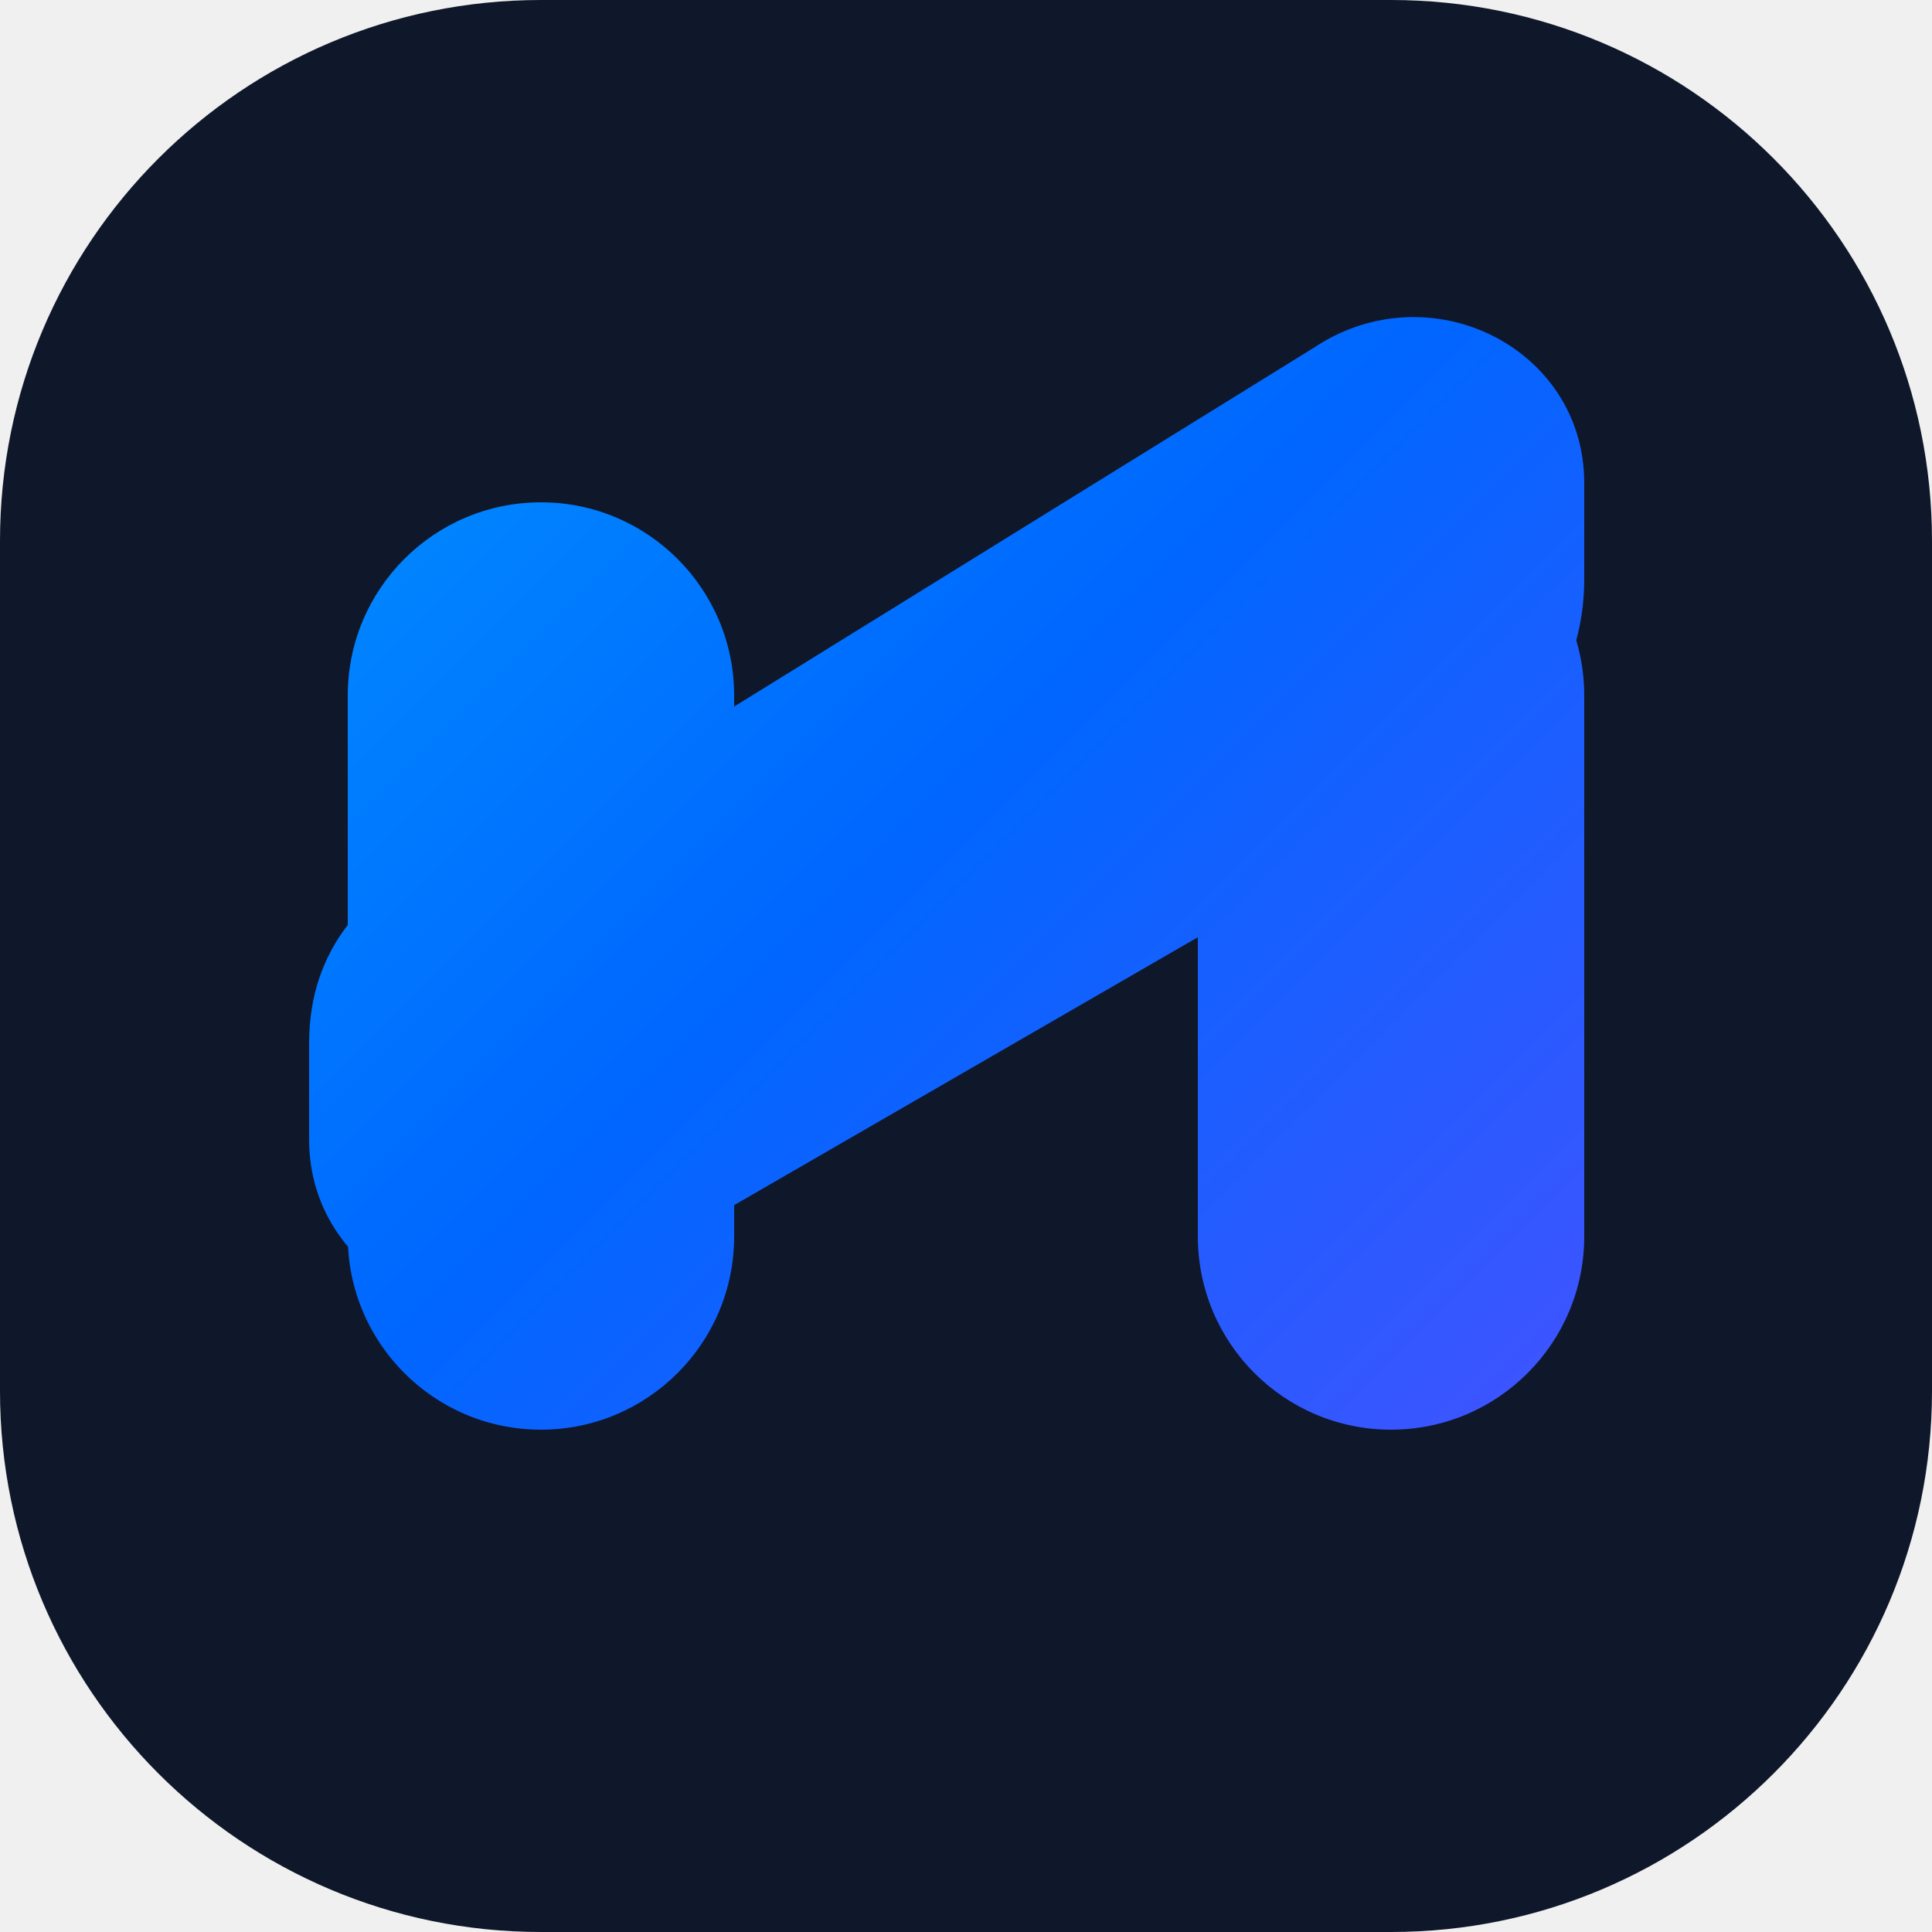
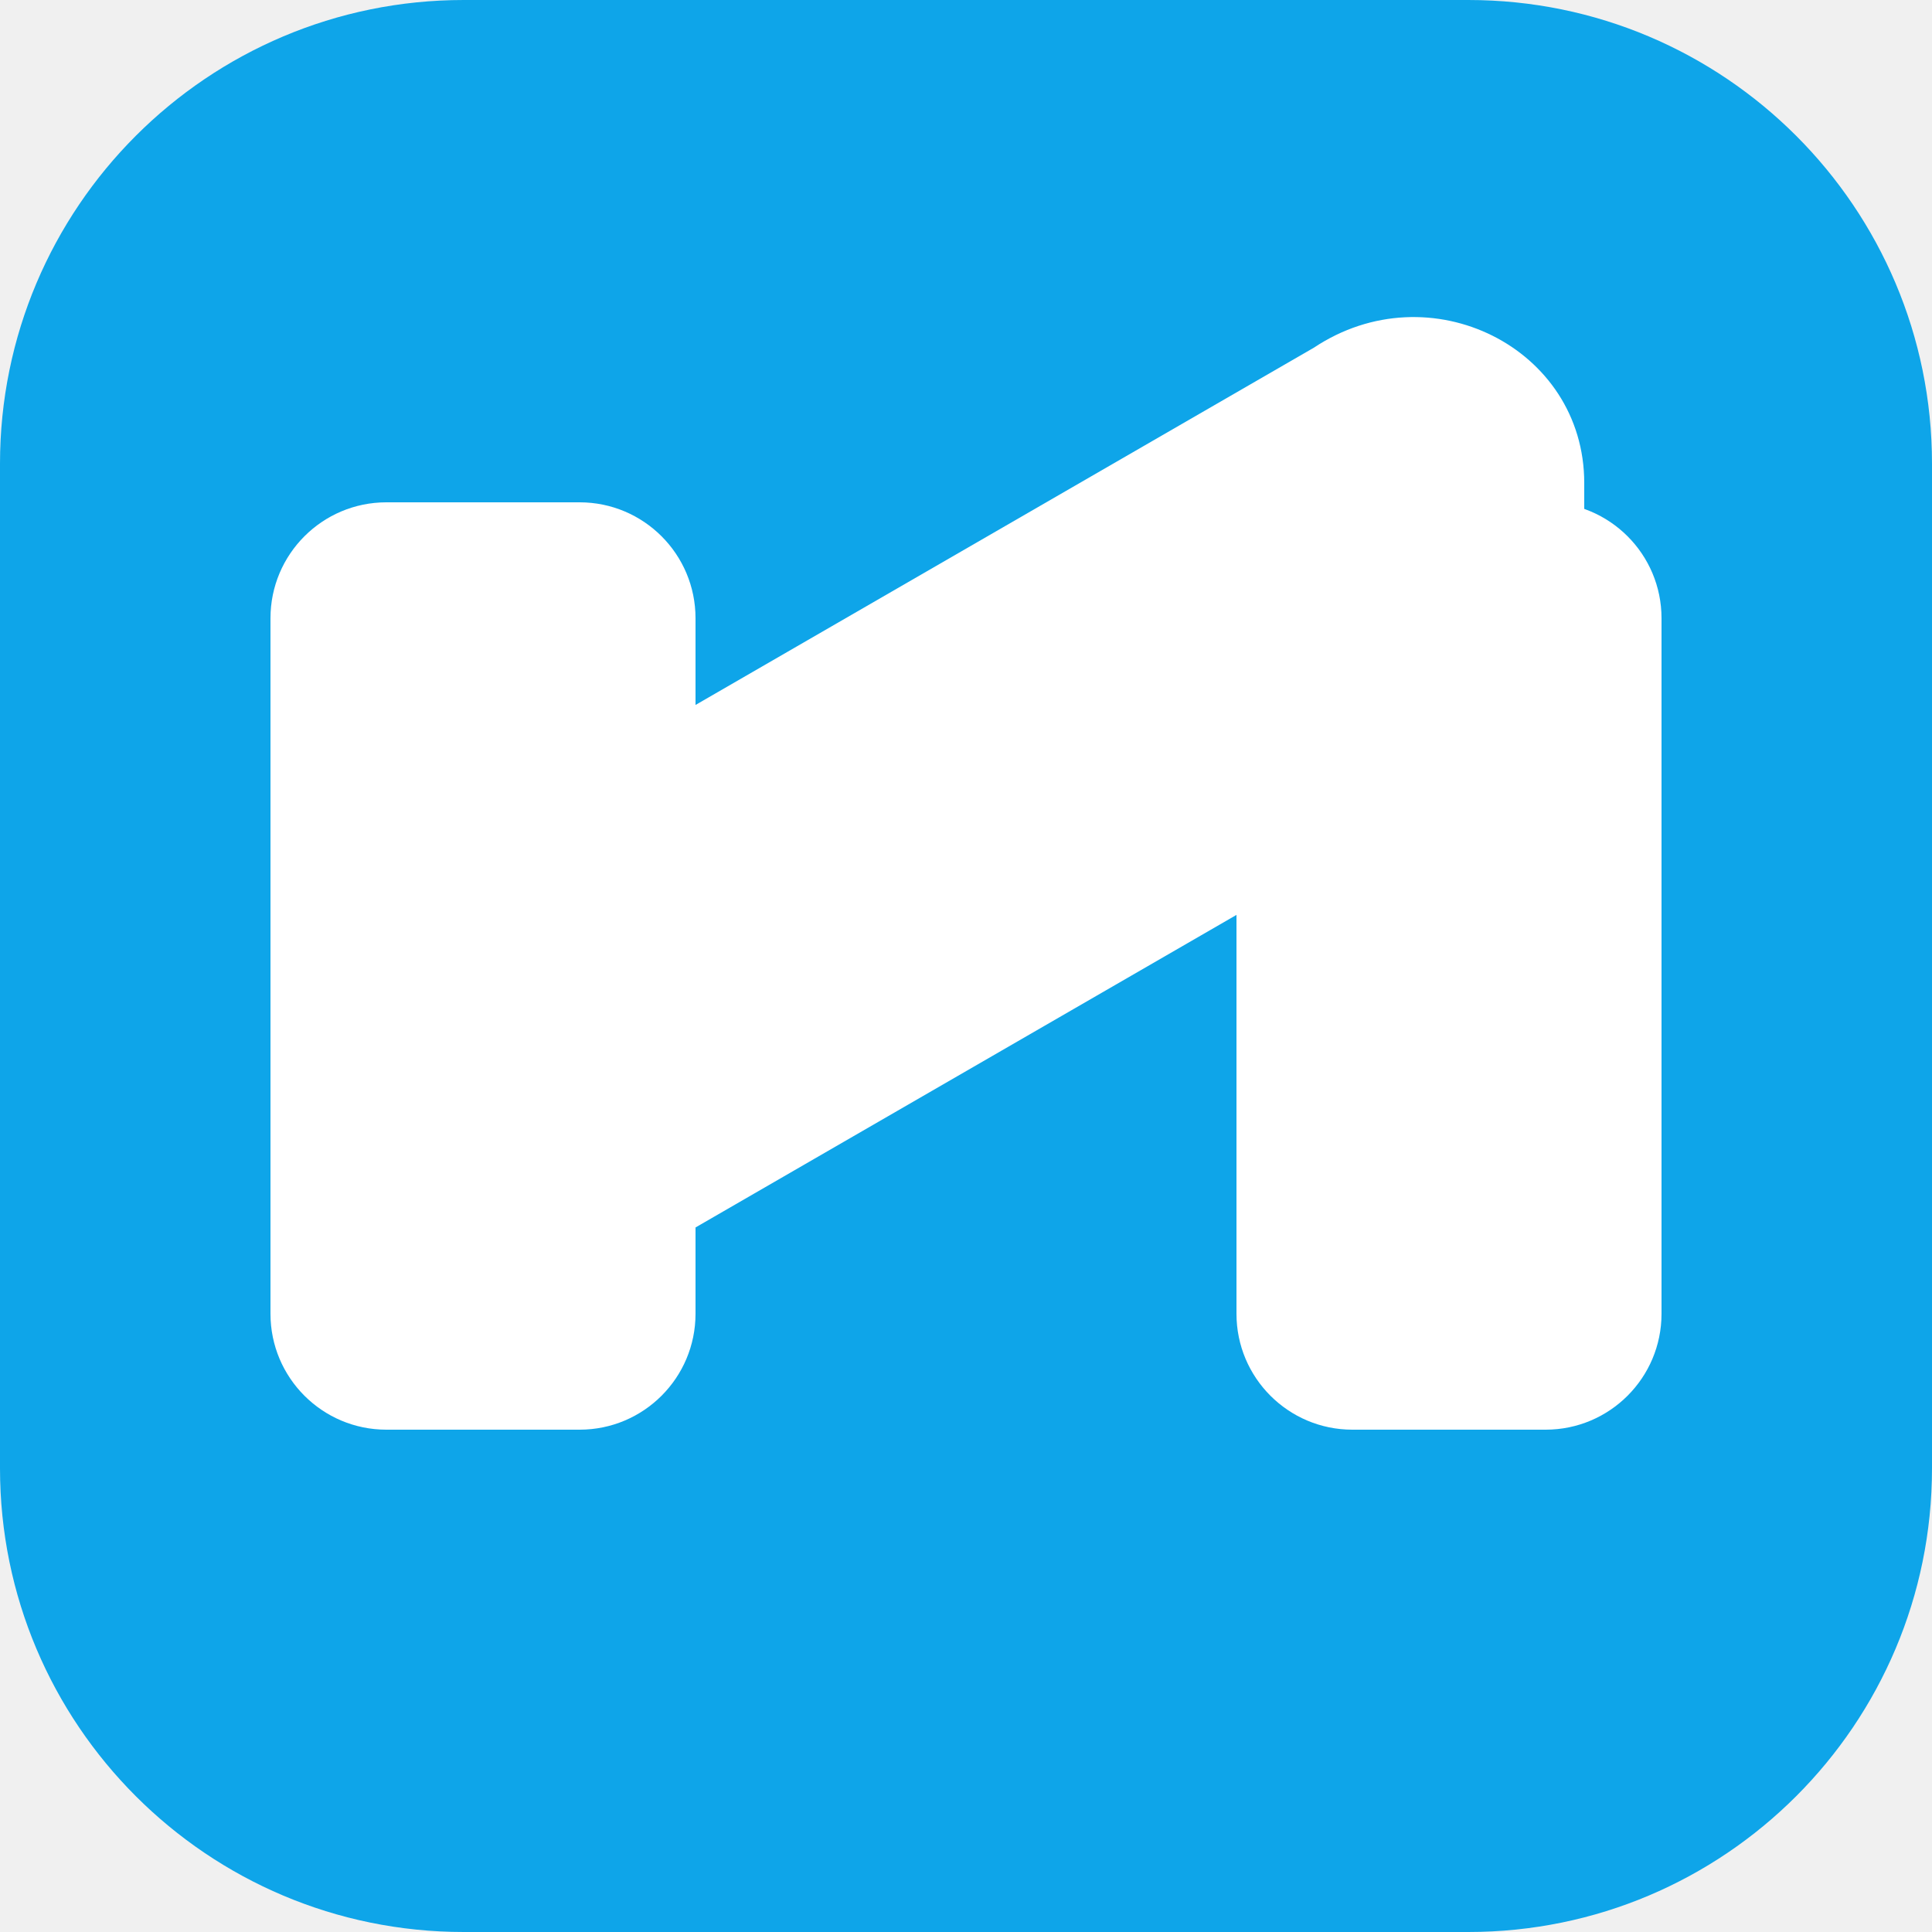
<svg xmlns="http://www.w3.org/2000/svg" viewBox="0 0 100 100" fill="none">
-   <rect width="100" height="100" rx="28" fill="#0F172A" />
-   <defs>
-     <linearGradient id="nexaGrad" x1="0" y1="0" x2="100" y2="100" gradientUnits="userSpaceOnUse">
-       <stop offset="0%" stop-color="#00A8FF" />
-       <stop offset="45%" stop-color="#0066FF" />
-       <stop offset="100%" stop-color="#6C47FF" />
-     </linearGradient>
-   </defs>
-   <rect x="18" y="26" width="20" height="48" rx="10" fill="url(#nexaGrad)" />
-   <path d="M26 44 L68 18 C74 14 82 18 82 25 L82 30 C82 35 79 39 75 41 L30 67 C24 70 16 66 16 59 L16 54 C16 49 19 46 23 44 Z" fill="url(#nexaGrad)" />
-   <rect x="62" y="26" width="20" height="48" rx="10" fill="url(#nexaGrad)" />
+   <rect width="100" height="100" rx="24" fill="#0EA5E9" />
+   <rect x="14" y="26" width="22" height="48" rx="6" fill="#FFFFFF" />
+   <path d="M23 44 L68 18 C74 14 82 18 82 25 L82 30 C82 35 79 39 75 41 L30 67 C24 70 16 66 16 59 L16 54 C16 49 19 46 23 44 Z" fill="#FFFFFF" />
+   <rect x="64" y="26" width="22" height="48" rx="6" fill="#FFFFFF" />
</svg>
